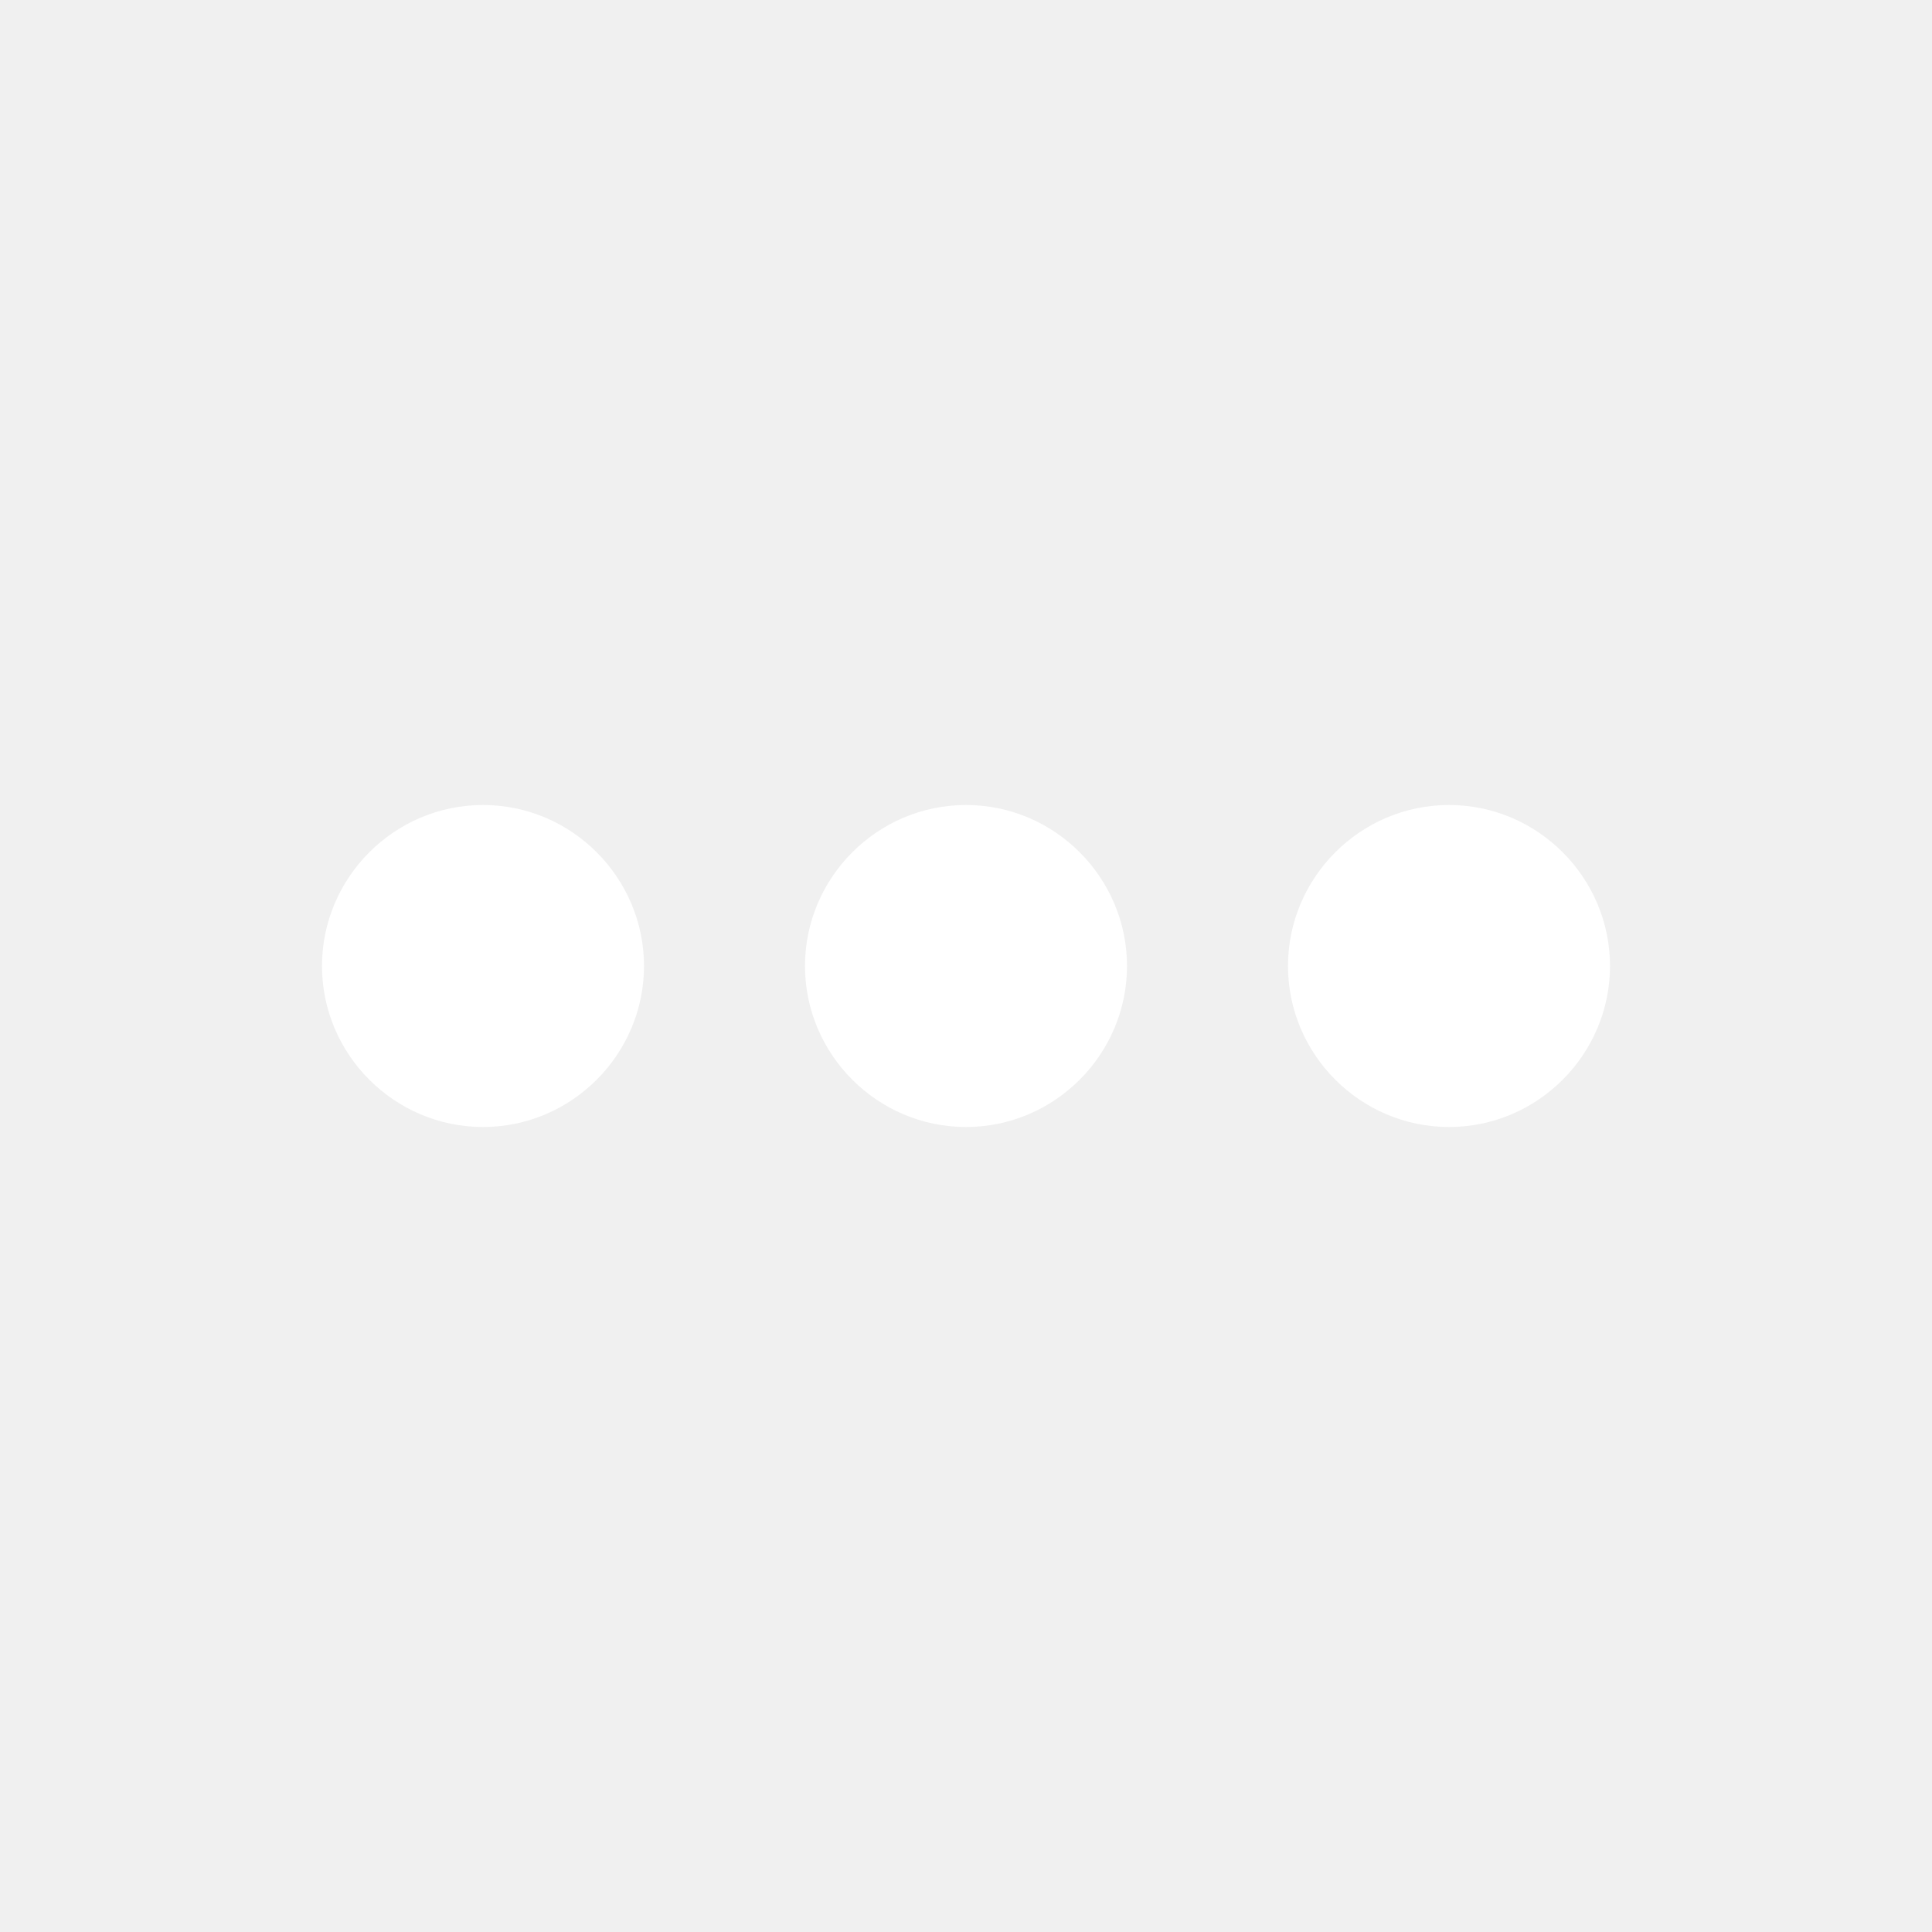
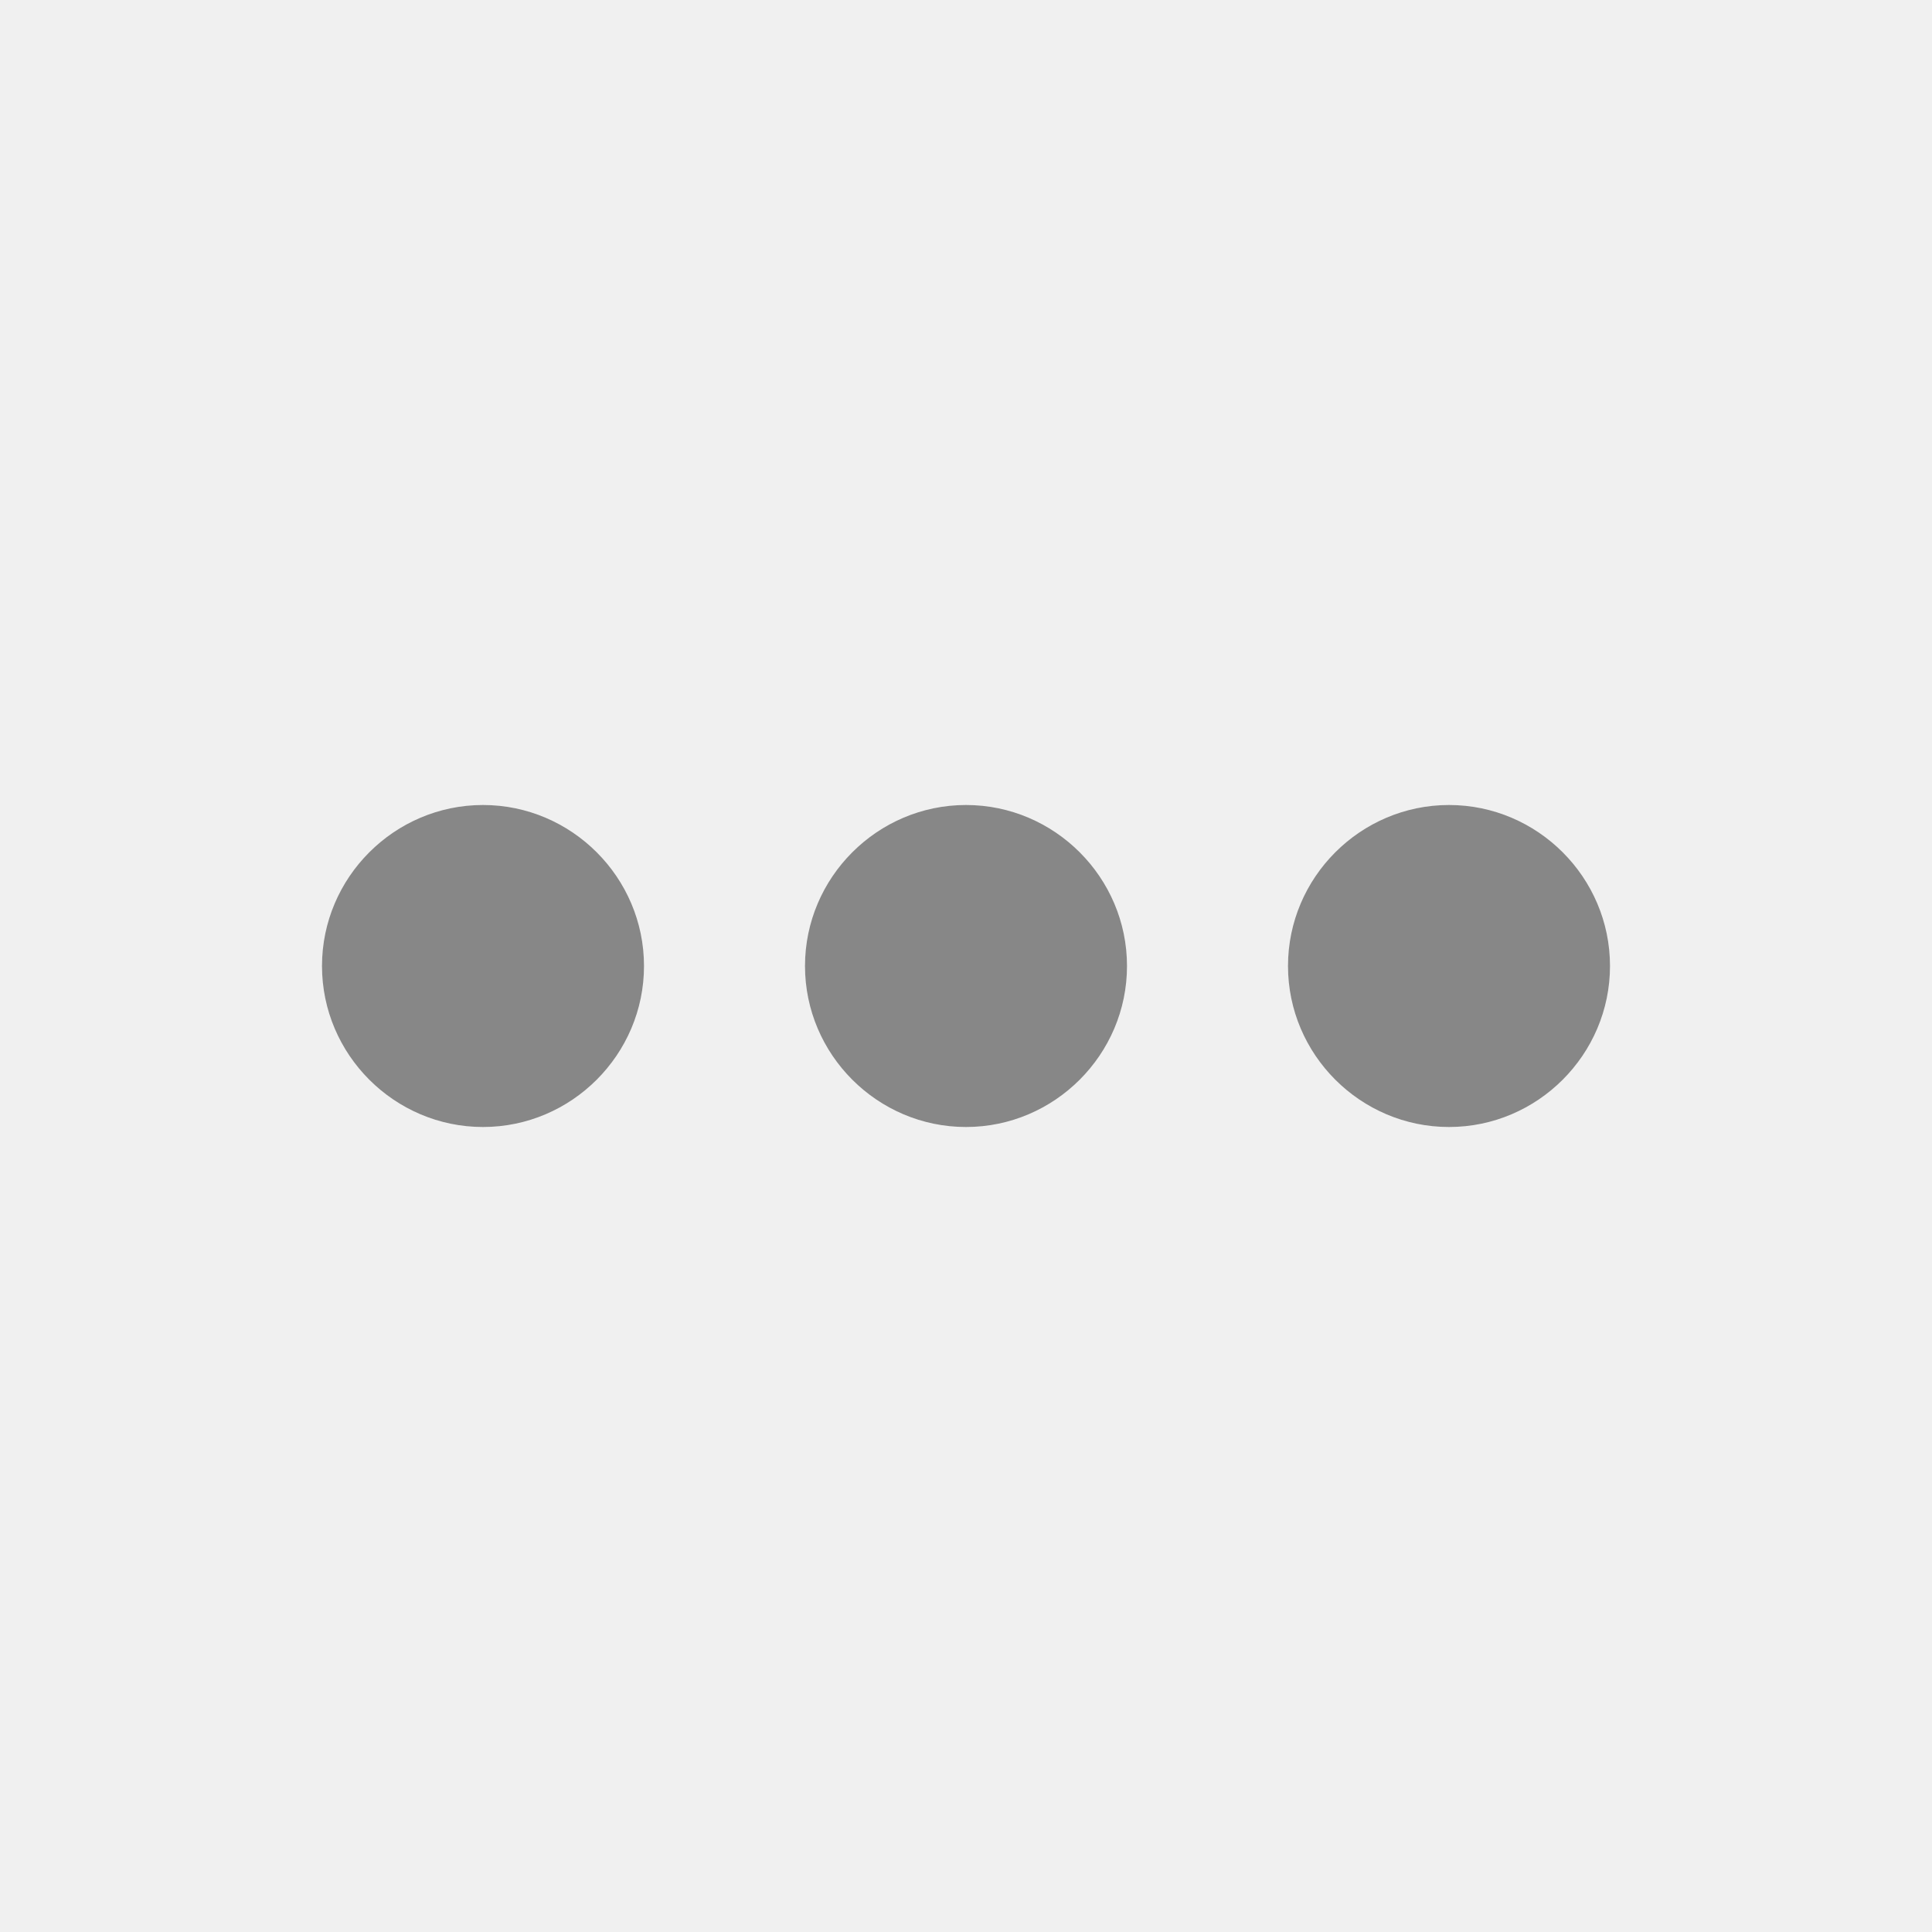
- <svg xmlns="http://www.w3.org/2000/svg" height="24px" viewBox="0 0 24 24" width="24px" fill="#FFFFFF">
+ <svg xmlns="http://www.w3.org/2000/svg" height="24px" viewBox="0 0 24 24" width="24px" fill="rgba(135,135,135,255)">
  <path d="M0 0h24v24H0z" fill="none" />
  <path d="M6 10c-1.1 0-2 .9-2 2s.9 2 2 2 2-.9 2-2-.9-2-2-2zm12 0c-1.1 0-2 .9-2 2s.9 2 2 2 2-.9 2-2-.9-2-2-2zm-6 0c-1.1 0-2 .9-2 2s.9 2 2 2 2-.9 2-2-.9-2-2-2z" />
</svg>
